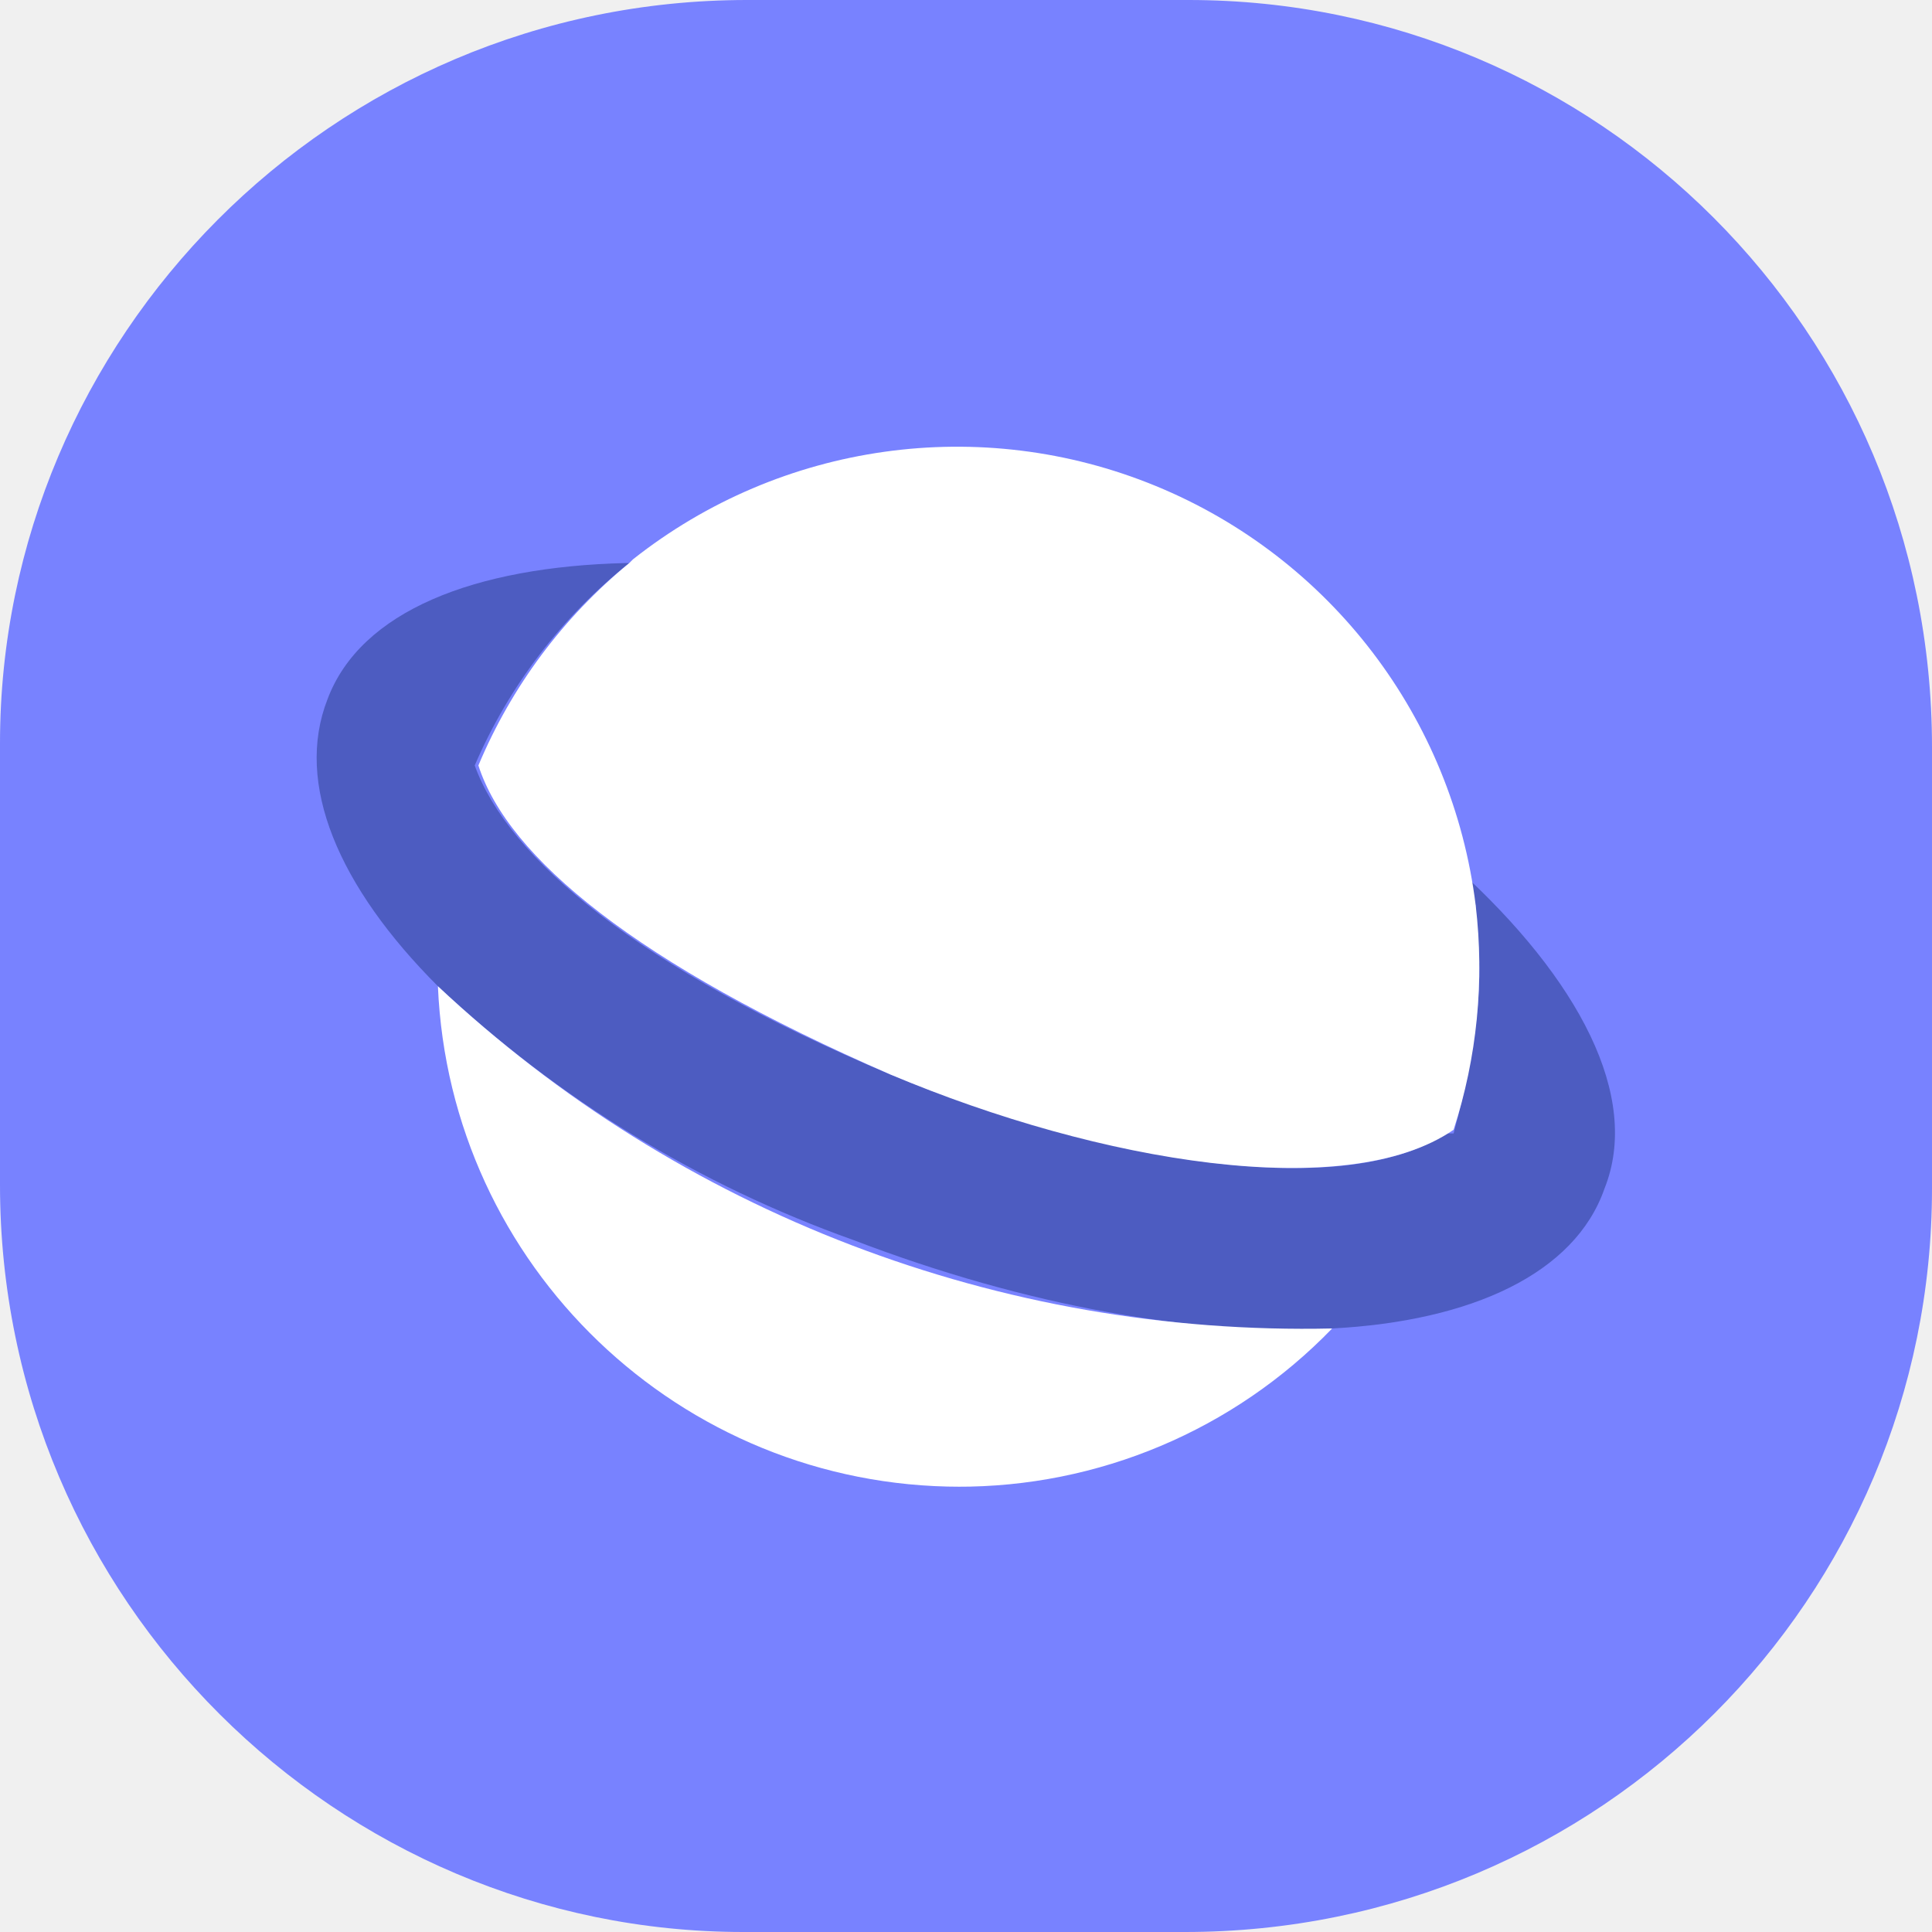
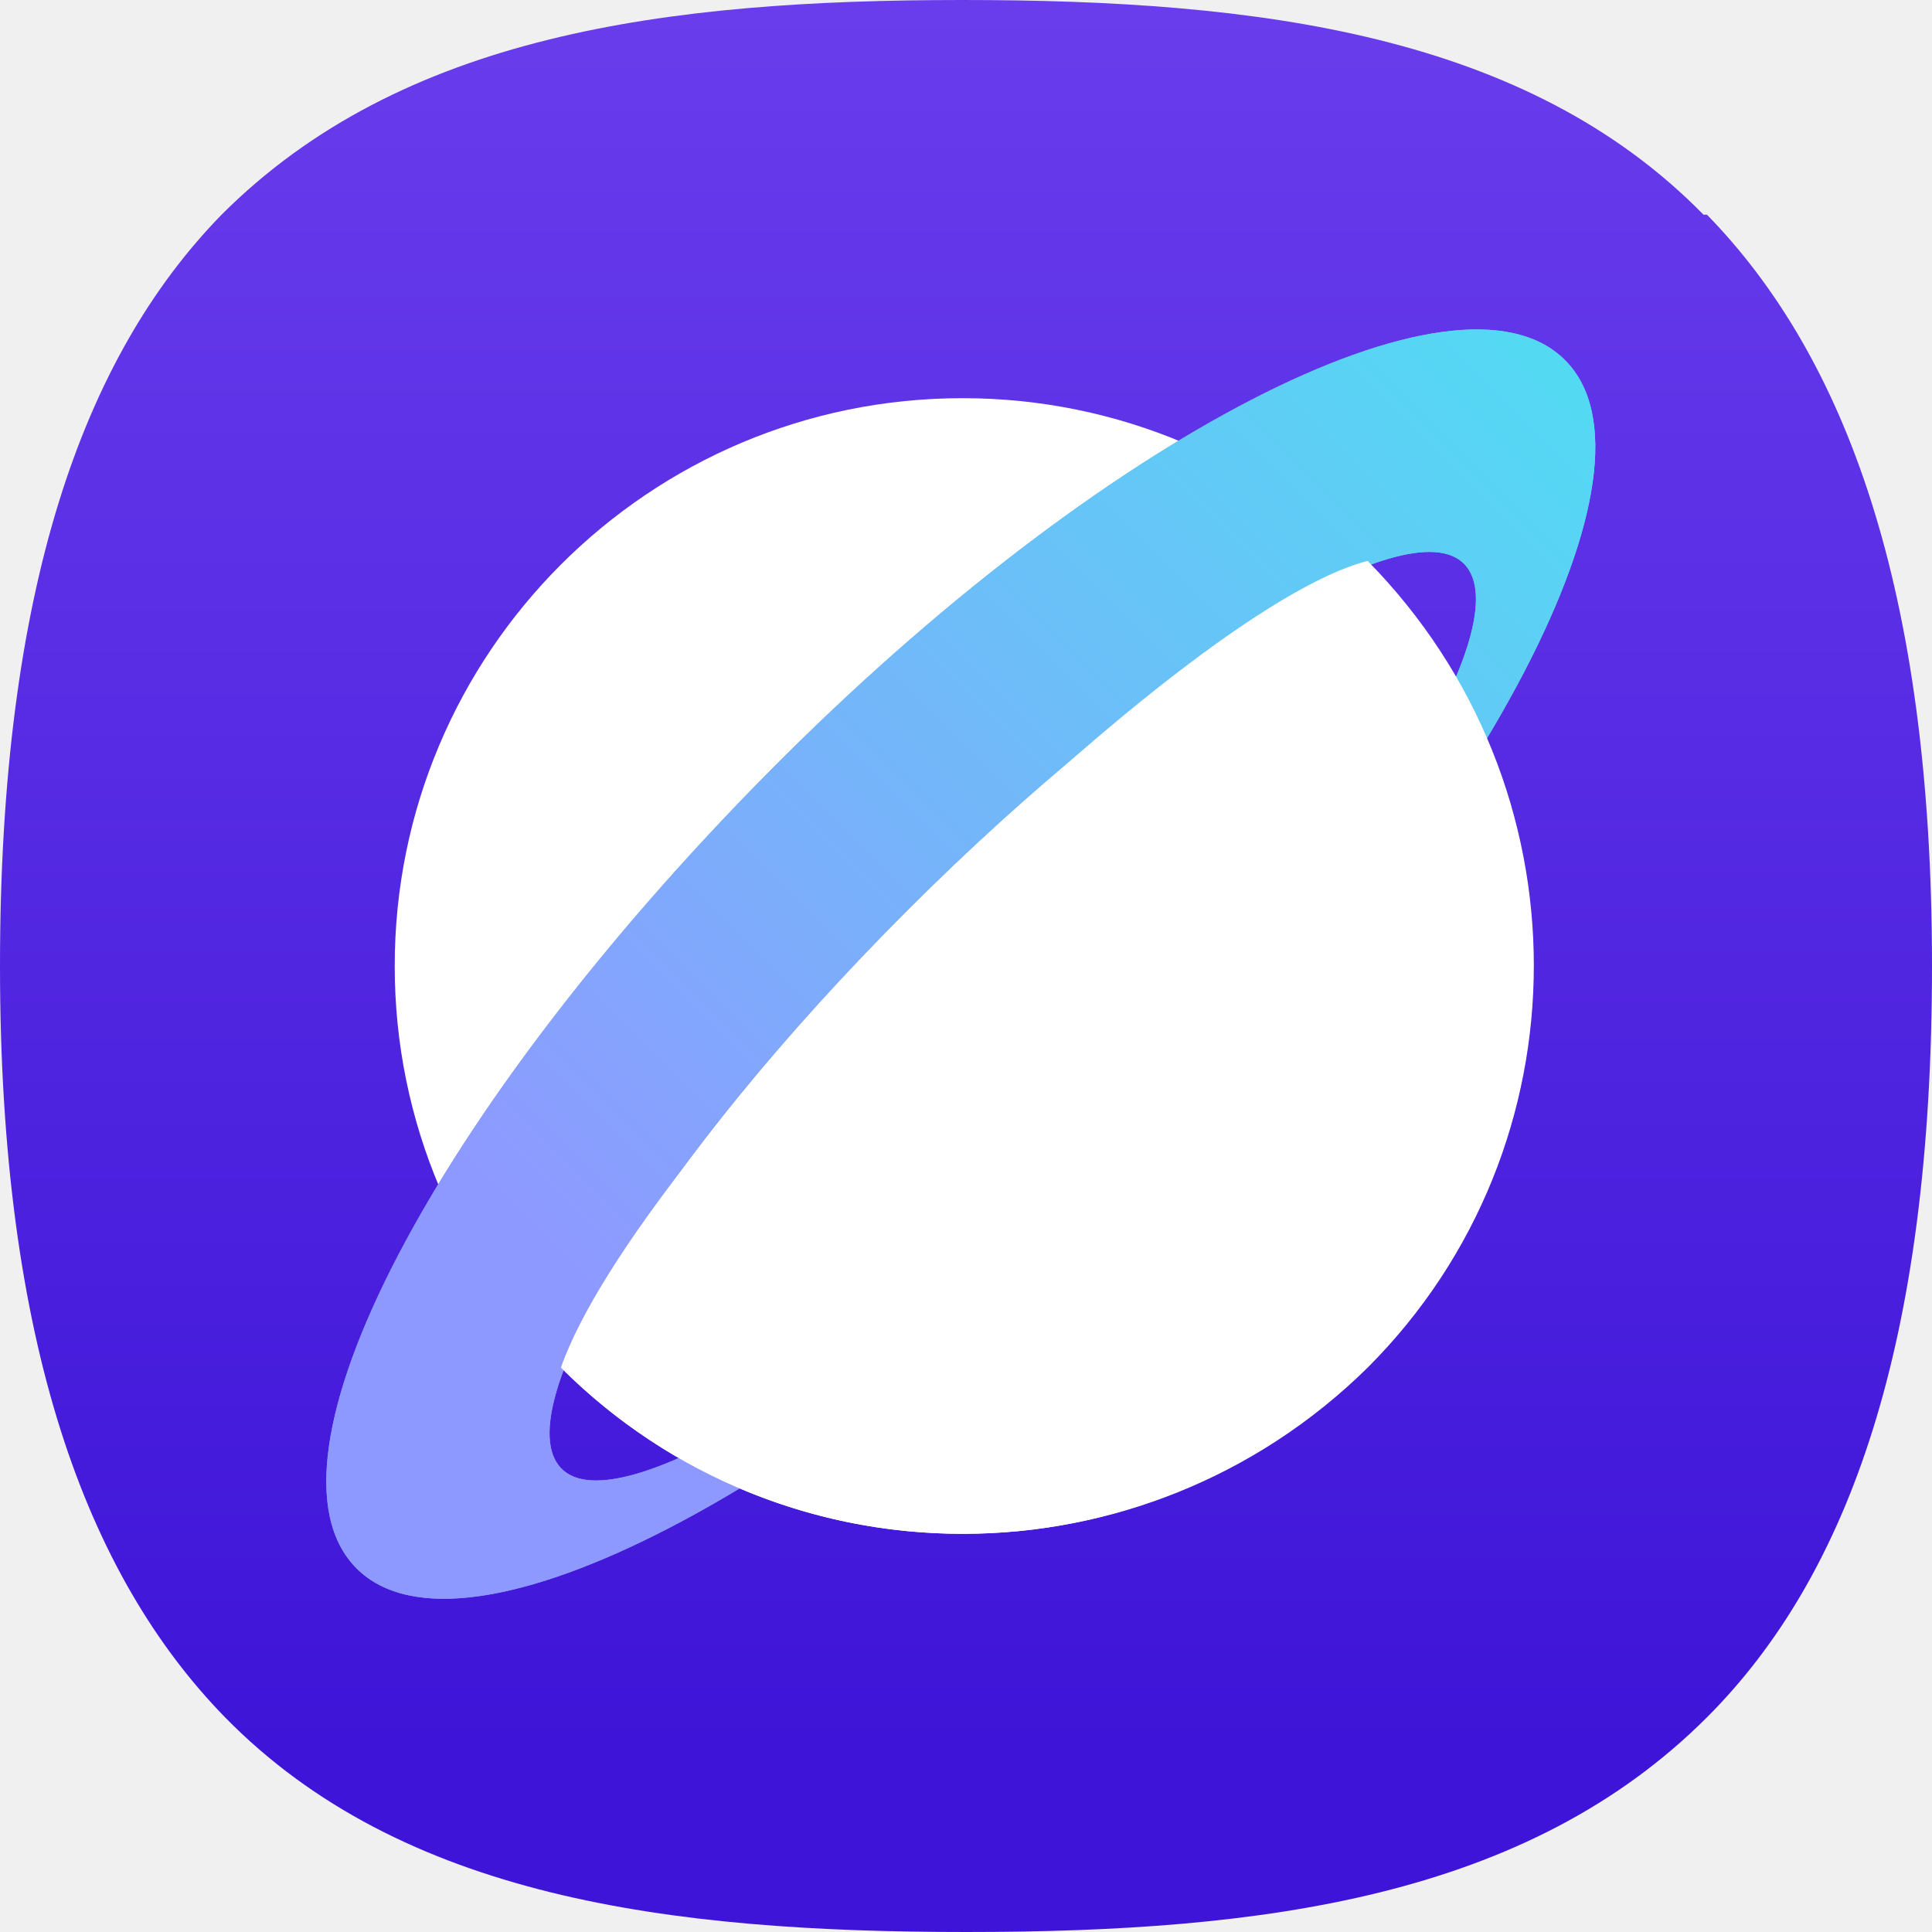
- <svg xmlns="http://www.w3.org/2000/svg" width="800px" height="800px" viewBox="0 0 525 525">
-   <path fill="#7882ff" d="M203 0h120c111 0 202 90 202 203v120c0 111-90 202-203 202H202C92 525 0 435 0 322V202C0 92 90 0 203 0z" />
-   <path fill="#4d5cc1" d="M402 263l-1-17-5-10c33 30 50 62 40 87-8 23-36 36-74 38-37 2-83-6-130-24a323 323 0 01-113-69c-27-27-39-55-30-78 9-24 40-36 81-37h1a142 142 0 00-42 55c9 25 44 55 113 84 56 23 122 35 151 16h2c4-15 7-30 7-45z" />
-   <path fill="#ffffff" d="M401 246a143 143 0 01-6 61c-29 20-96 9-153-15-69-30-104-59-112-84a142 142 0 0141-55l1-1a142 142 0 01229 94zM261 404a142 142 0 01-142-136 344 344 0 00243 93 141 141 0 01-102 43z" />
+ <svg xmlns="http://www.w3.org/2000/svg" id="Layer_1" version="1.1" viewBox="0 0 55.8 55.8">
+   <defs id="defs22">
+     <style id="style2">
+       .st0 {
+         mask: url(#mask);
+       }
+ 
+       .st1 {
+         fill: url(#_무제_그라디언트_4);
+       }
+ 
+       .st1, .st2, .st3, .st4 {
+         fill-rule: evenodd;
+       }
+ 
+       .st2 {
+         fill: url(#_무제_그라디언트_3);
+       }
+ 
+       .st3 {
+         fill: url(#_무제_그라디언트_2);
+       }
+ 
+       .st4, .st5 {
+         fill: #fff;
+       }
+     </style>
+     <linearGradient id="_무제_그라디언트_4" data-name="무제 그라디언트 4" x1="-783.3" y1="565.5" x2="-783.3" y2="565.1" gradientTransform="matrix(144,0,0,-144,112827,81425)" gradientUnits="userSpaceOnUse">
+       <stop offset="0" stop-color="#7043ef" id="stop4" />
+       <stop offset="1" stop-color="#3e14d8" id="stop6" />
+     </linearGradient>
+     <mask id="mask" x="0" y=".2" width="55.8" height="55.8" maskUnits="userSpaceOnUse">
+       <g id="mask-3">
+         <path id="path-21" data-name="path-2" class="st4" d="M 49.2,6.4 C 44.1,1.2 36.4,0.2 27.8,0.2 19.2,0.2 11.6,1.2 6.4,6.4 2.4,10.5 0,17.2 0,28.1 0,39 2.5,45.7 6.5,49.8 11.6,55 19.3,56 27.9,56 36.5,56 44.1,55 49.3,49.8 53.4,45.7 55.8,39 55.8,28.1 55.8,17.2 53.3,10.5 49.3,6.4 Z" />
+       </g>
+     </mask>
+     <linearGradient id="_무제_그라디언트_2" data-name="무제 그라디언트 2" x1="-789.8" y1="589.7" x2="-790.2" y2="589.7" gradientTransform="matrix(-90.01469,90.01469,28.56711,28.56711,-87924.9,54283.1)" gradientUnits="userSpaceOnUse">
+       <stop offset="0" stop-color="#8e99ff" id="stop12" />
+       <stop offset="1" stop-color="#72e3e3" id="stop14" />
+     </linearGradient>
+     <linearGradient id="_무제_그라디언트_3" data-name="무제 그라디언트 3" x1="-789.8" y1="589.7" x2="-790.2" y2="589.7" gradientTransform="matrix(-90.01469,90.01469,28.56711,28.56711,-87924.9,54283.1)" gradientUnits="userSpaceOnUse">
+       <stop offset="0" stop-color="#8e99ff" id="stop17" />
+       <stop offset="1" stop-color="#40efef" id="stop19" />
+     </linearGradient>
+   </defs>
+   <g id="g54" />
+   <g id="Page-1" transform="translate(0,-0.2)">
+     <g id="OneUI7.X">
+       <g id="Group">
+         <g id="container">
+           <path id="path-2" class="st1" d="M 49.2,6.4 C 44.1,1.2 36.4,0.2 27.8,0.2 19.2,0.2 11.6,1.2 6.4,6.4 2.4,10.5 0,17.2 0,28.1 0,39 2.5,45.7 6.5,49.8 11.6,55 19.3,56 27.9,56 36.5,56 44.1,55 49.3,49.8 53.4,45.7 55.8,39 55.8,28.1 55.8,17.2 53.3,10.5 49.3,6.4 Z" />
+         </g>
+         <g class="st0" mask="url(#mask)" id="g66">
+           <g id="Group-7">
+             <g id="g63">
+               <circle id="Oval" class="st5" cx="27.8" cy="28.1" r="16.4" />
+               <g id="Combined-Shape">
+                 <path id="path-6" class="st3" d="m 33.3,33.6 c -9.6,9.6 -19.9,15 -23,11.9 -3.1,-3.1 2.3,-13.3 11.9,-23 9.6,-9.7 19.9,-15 23,-11.9 3.1,3.1 -2.3,13.3 -11.9,23 z m -1,-1 c 7.2,-7.2 11.6,-14.4 10,-16.1 -1.6,-1.7 -8.9,2.8 -16.1,10 -7.2,7.2 -11.6,14.4 -10,16.1 1.6,1.7 8.9,-2.8 16.1,-10 z" />
+                 <path id="path-61" data-name="path-6" class="st2" d="m 33.3,33.6 c -9.6,9.6 -19.9,15 -23,11.9 -3.1,-3.1 2.3,-13.3 11.9,-23 9.6,-9.7 19.9,-15 23,-11.9 3.1,3.1 -2.3,13.3 -11.9,23 z m -1,-1 c 7.2,-7.2 11.6,-14.4 10,-16.1 -1.6,-1.7 -8.9,2.8 -16.1,10 -7.2,7.2 -11.6,14.4 -10,16.1 1.6,1.7 8.9,-2.8 16.1,-10 z" />
+               </g>
+               <path id="Oval1" data-name="Oval" class="st4" d="m 16.2,39.7 c 6.4,6.4 16.8,6.4 23.3,0 6.4,-6.4 6.4,-16.8 0,-23.3 -5.5,1.4 -21.1,17 -23.3,23.3 z" />
+             </g>
+           </g>
+         </g>
+       </g>
+     </g>
+   </g>
</svg>
